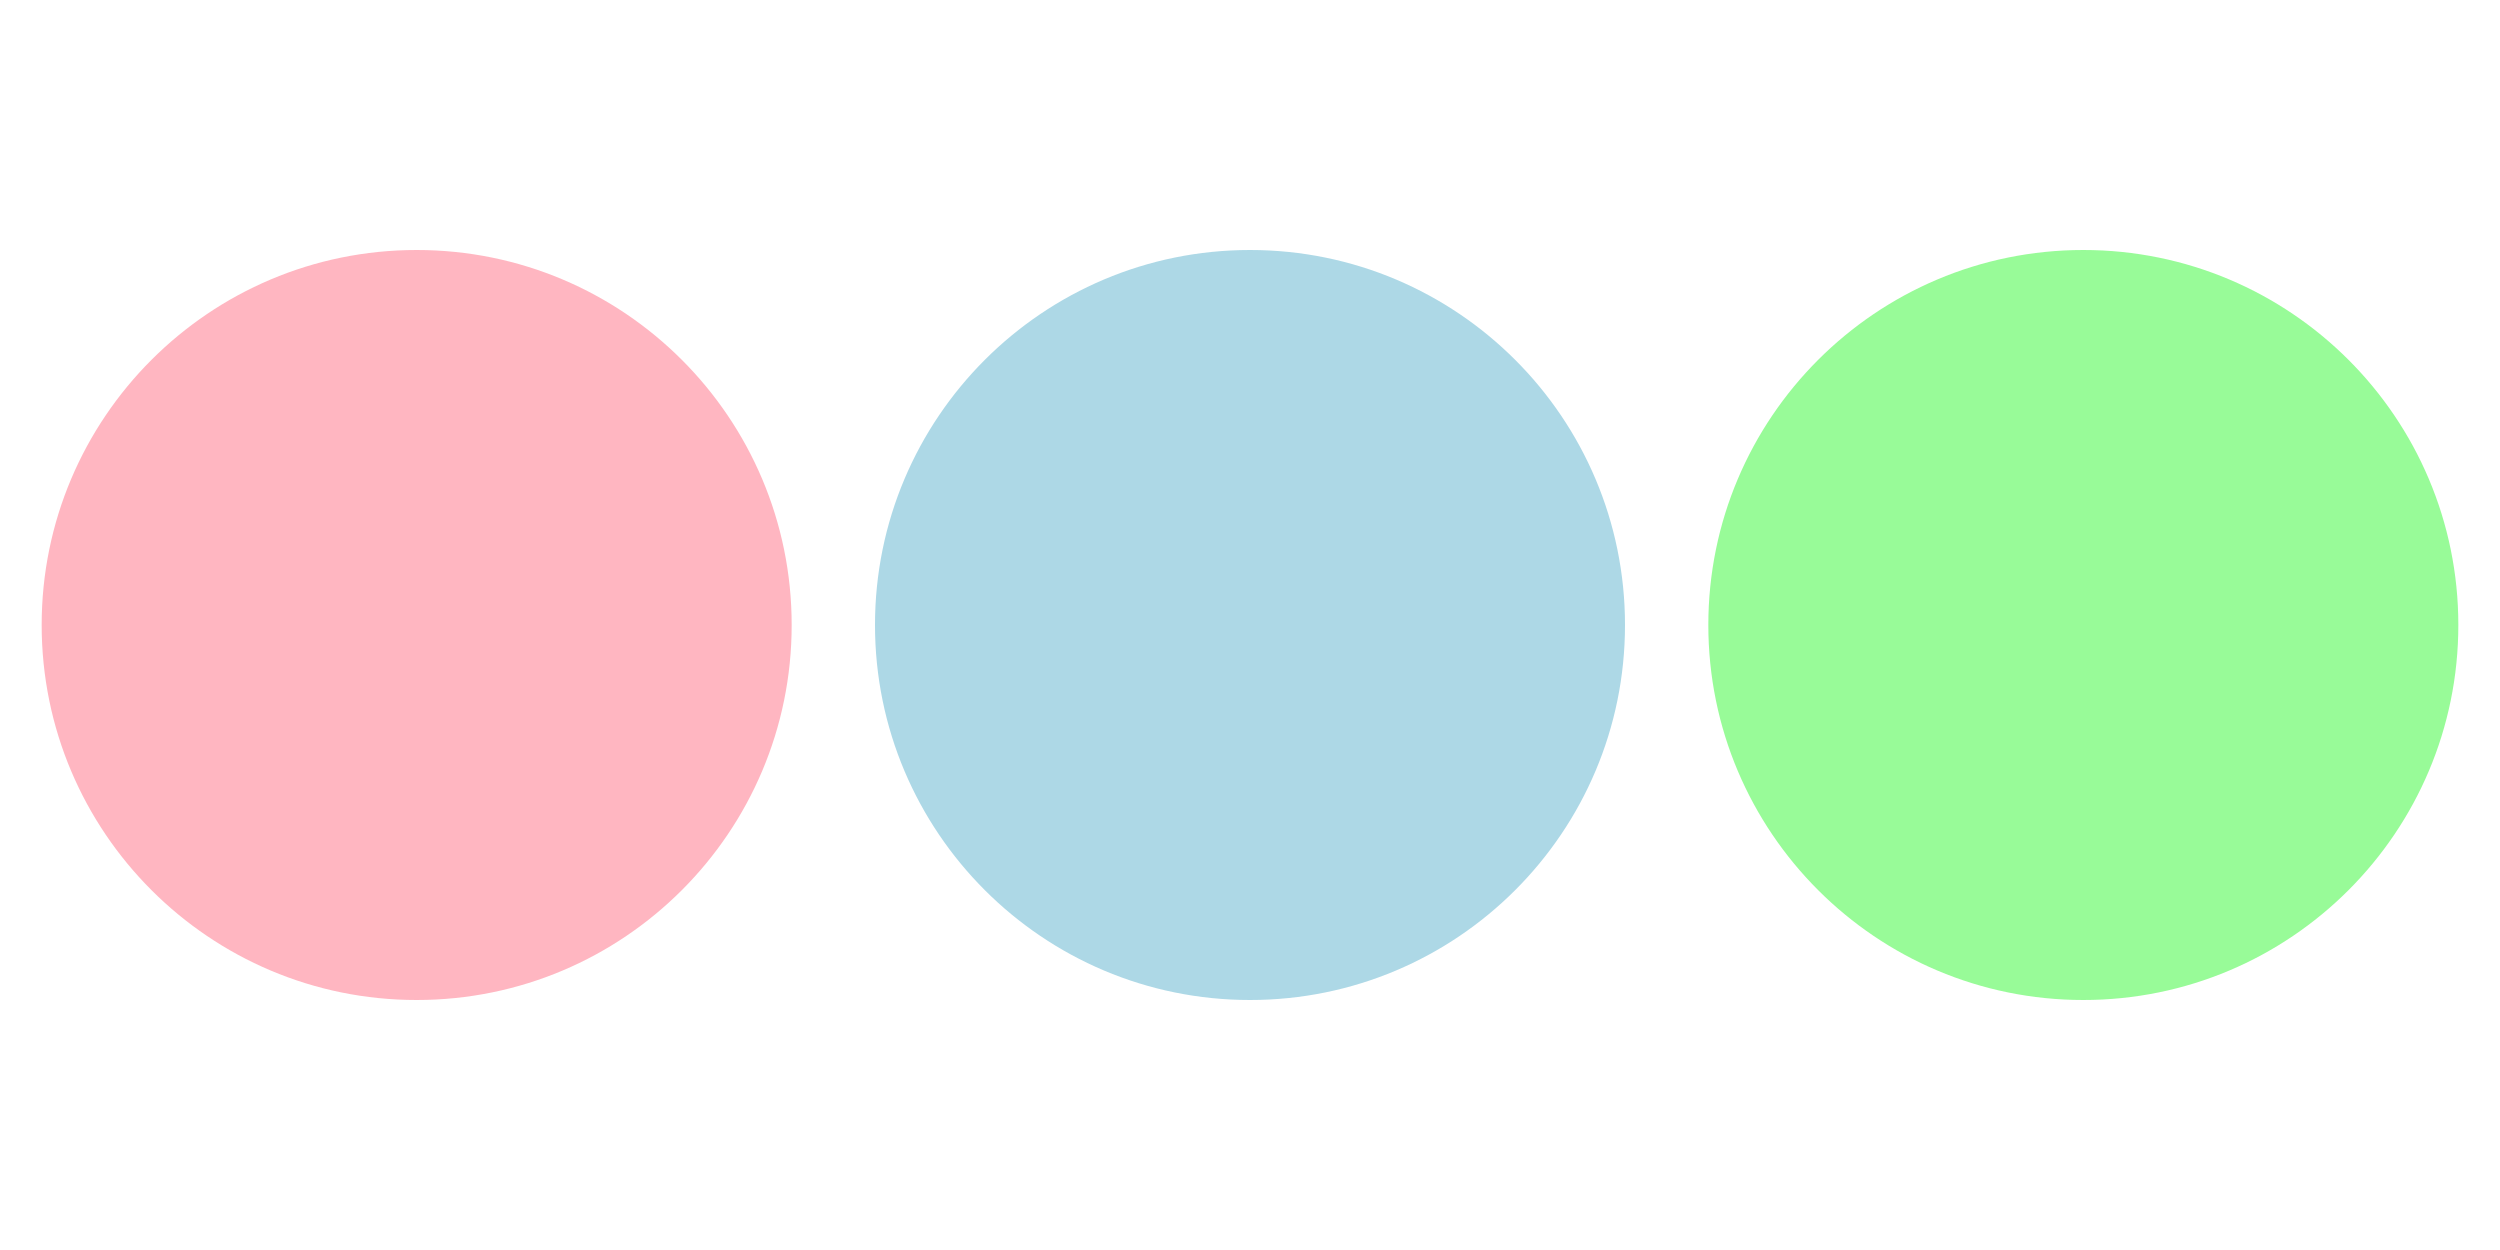
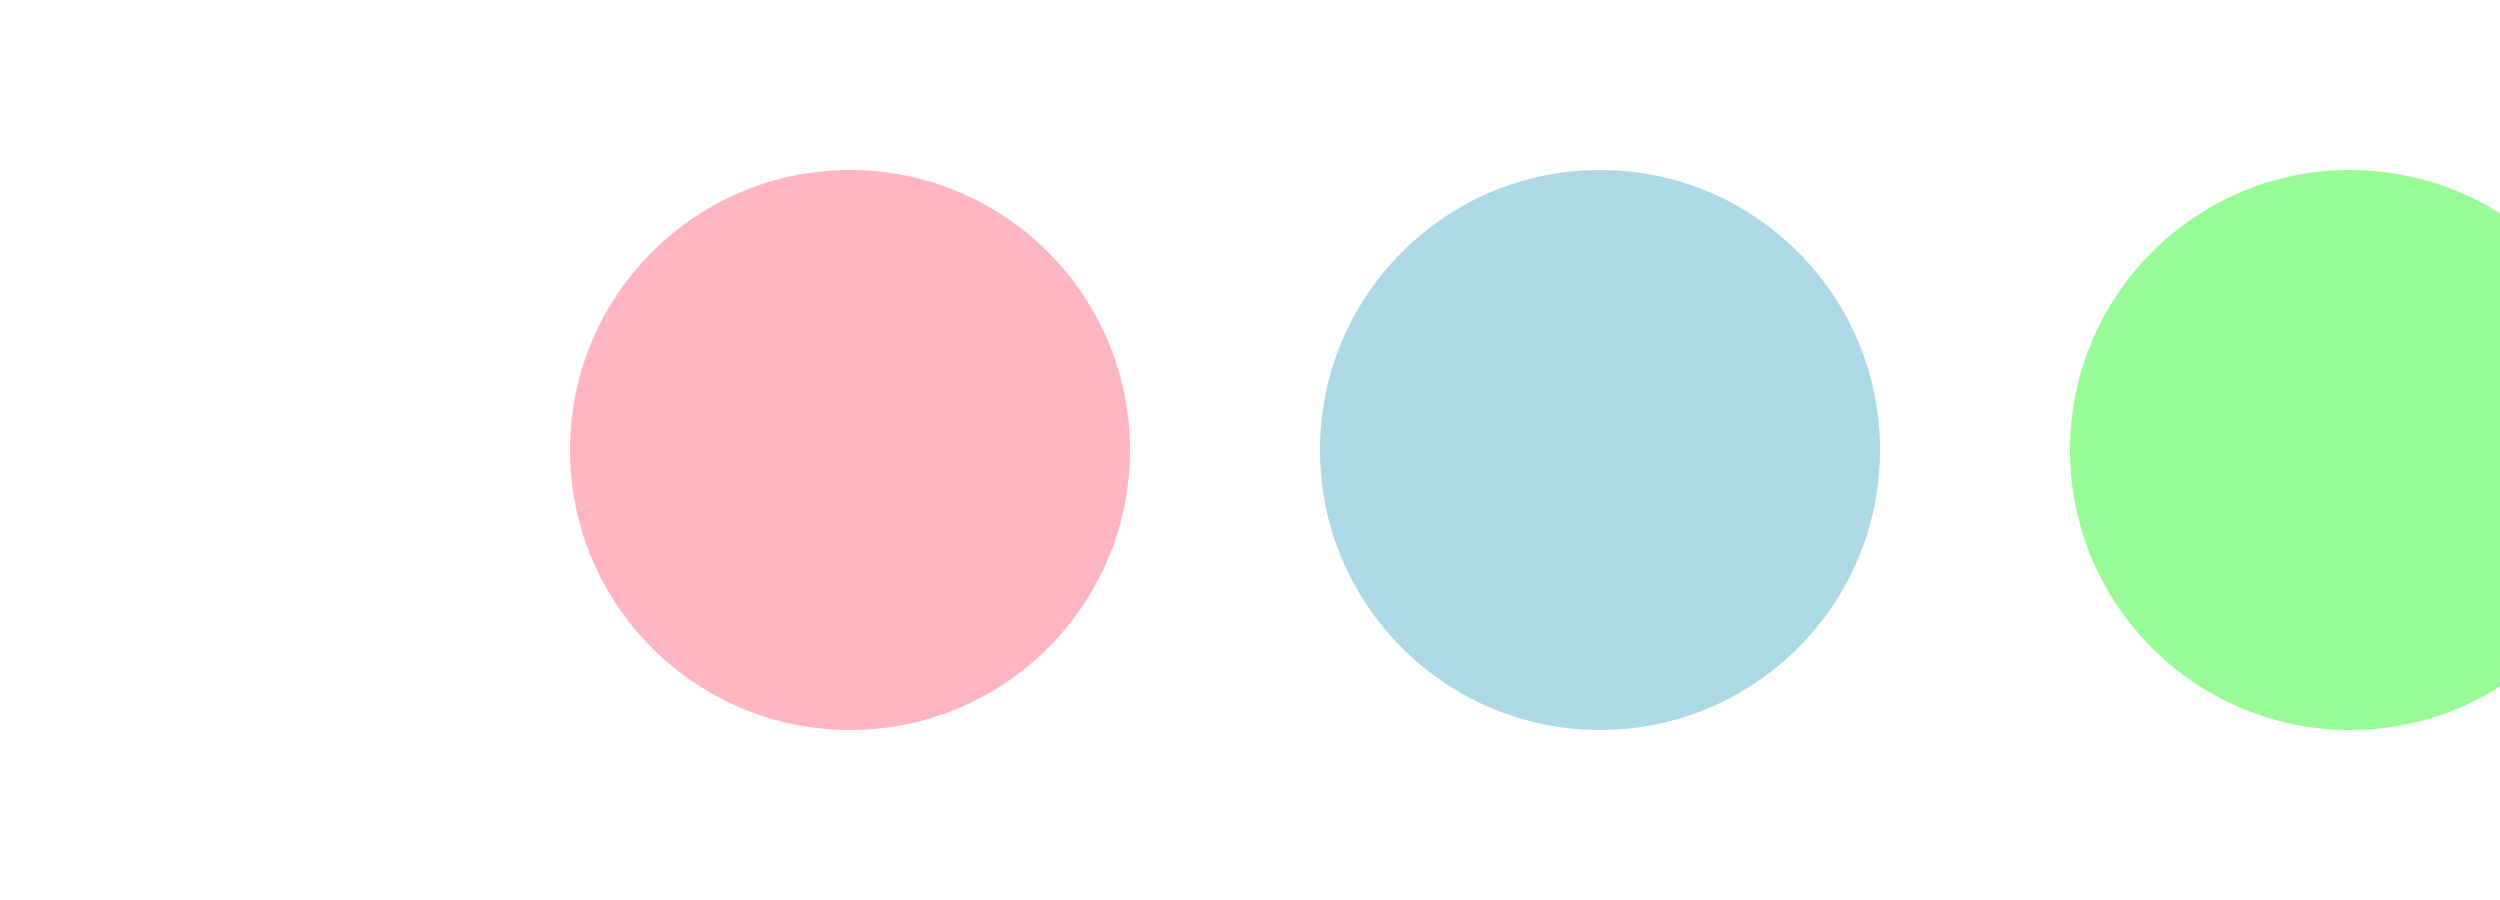
- <svg xmlns="http://www.w3.org/2000/svg" viewBox="0 0 180 90" width="180" height="90" fill="#000000">
-   <circle cx="30" cy="45" r="27" fill="#FFB6C1">
+ <svg xmlns="http://www.w3.org/2000/svg" viewBox="0 0 180 90" width="250" height="90" fill="#000000">
+   <circle cx="50" cy="45" r="28" fill="#FFB6C1">
    <animate attributeName="cy" from="45" to="45" begin="0s" dur="1s" values="45;15;45" keyTimes="0;0.5;1" repeatCount="indefinite" />
  </circle>
-   <circle cx="90" cy="45" r="27" fill="#ADD8E6">
+   <circle cx="125" cy="45" r="28" fill="#ADD8E6">
    <animate attributeName="cy" from="45" to="45" begin="0.2s" dur="1s" values="45;15;45" keyTimes="0;0.5;1" repeatCount="indefinite" />
  </circle>
-   <circle cx="150" cy="45" r="27" fill="#98FB98">
+   <circle cx="200" cy="45" r="28" fill="#98FB98">
    <animate attributeName="cy" from="45" to="45" begin="0.4s" dur="1s" values="45;15;45" keyTimes="0;0.5;1" repeatCount="indefinite" />
  </circle>
</svg>
